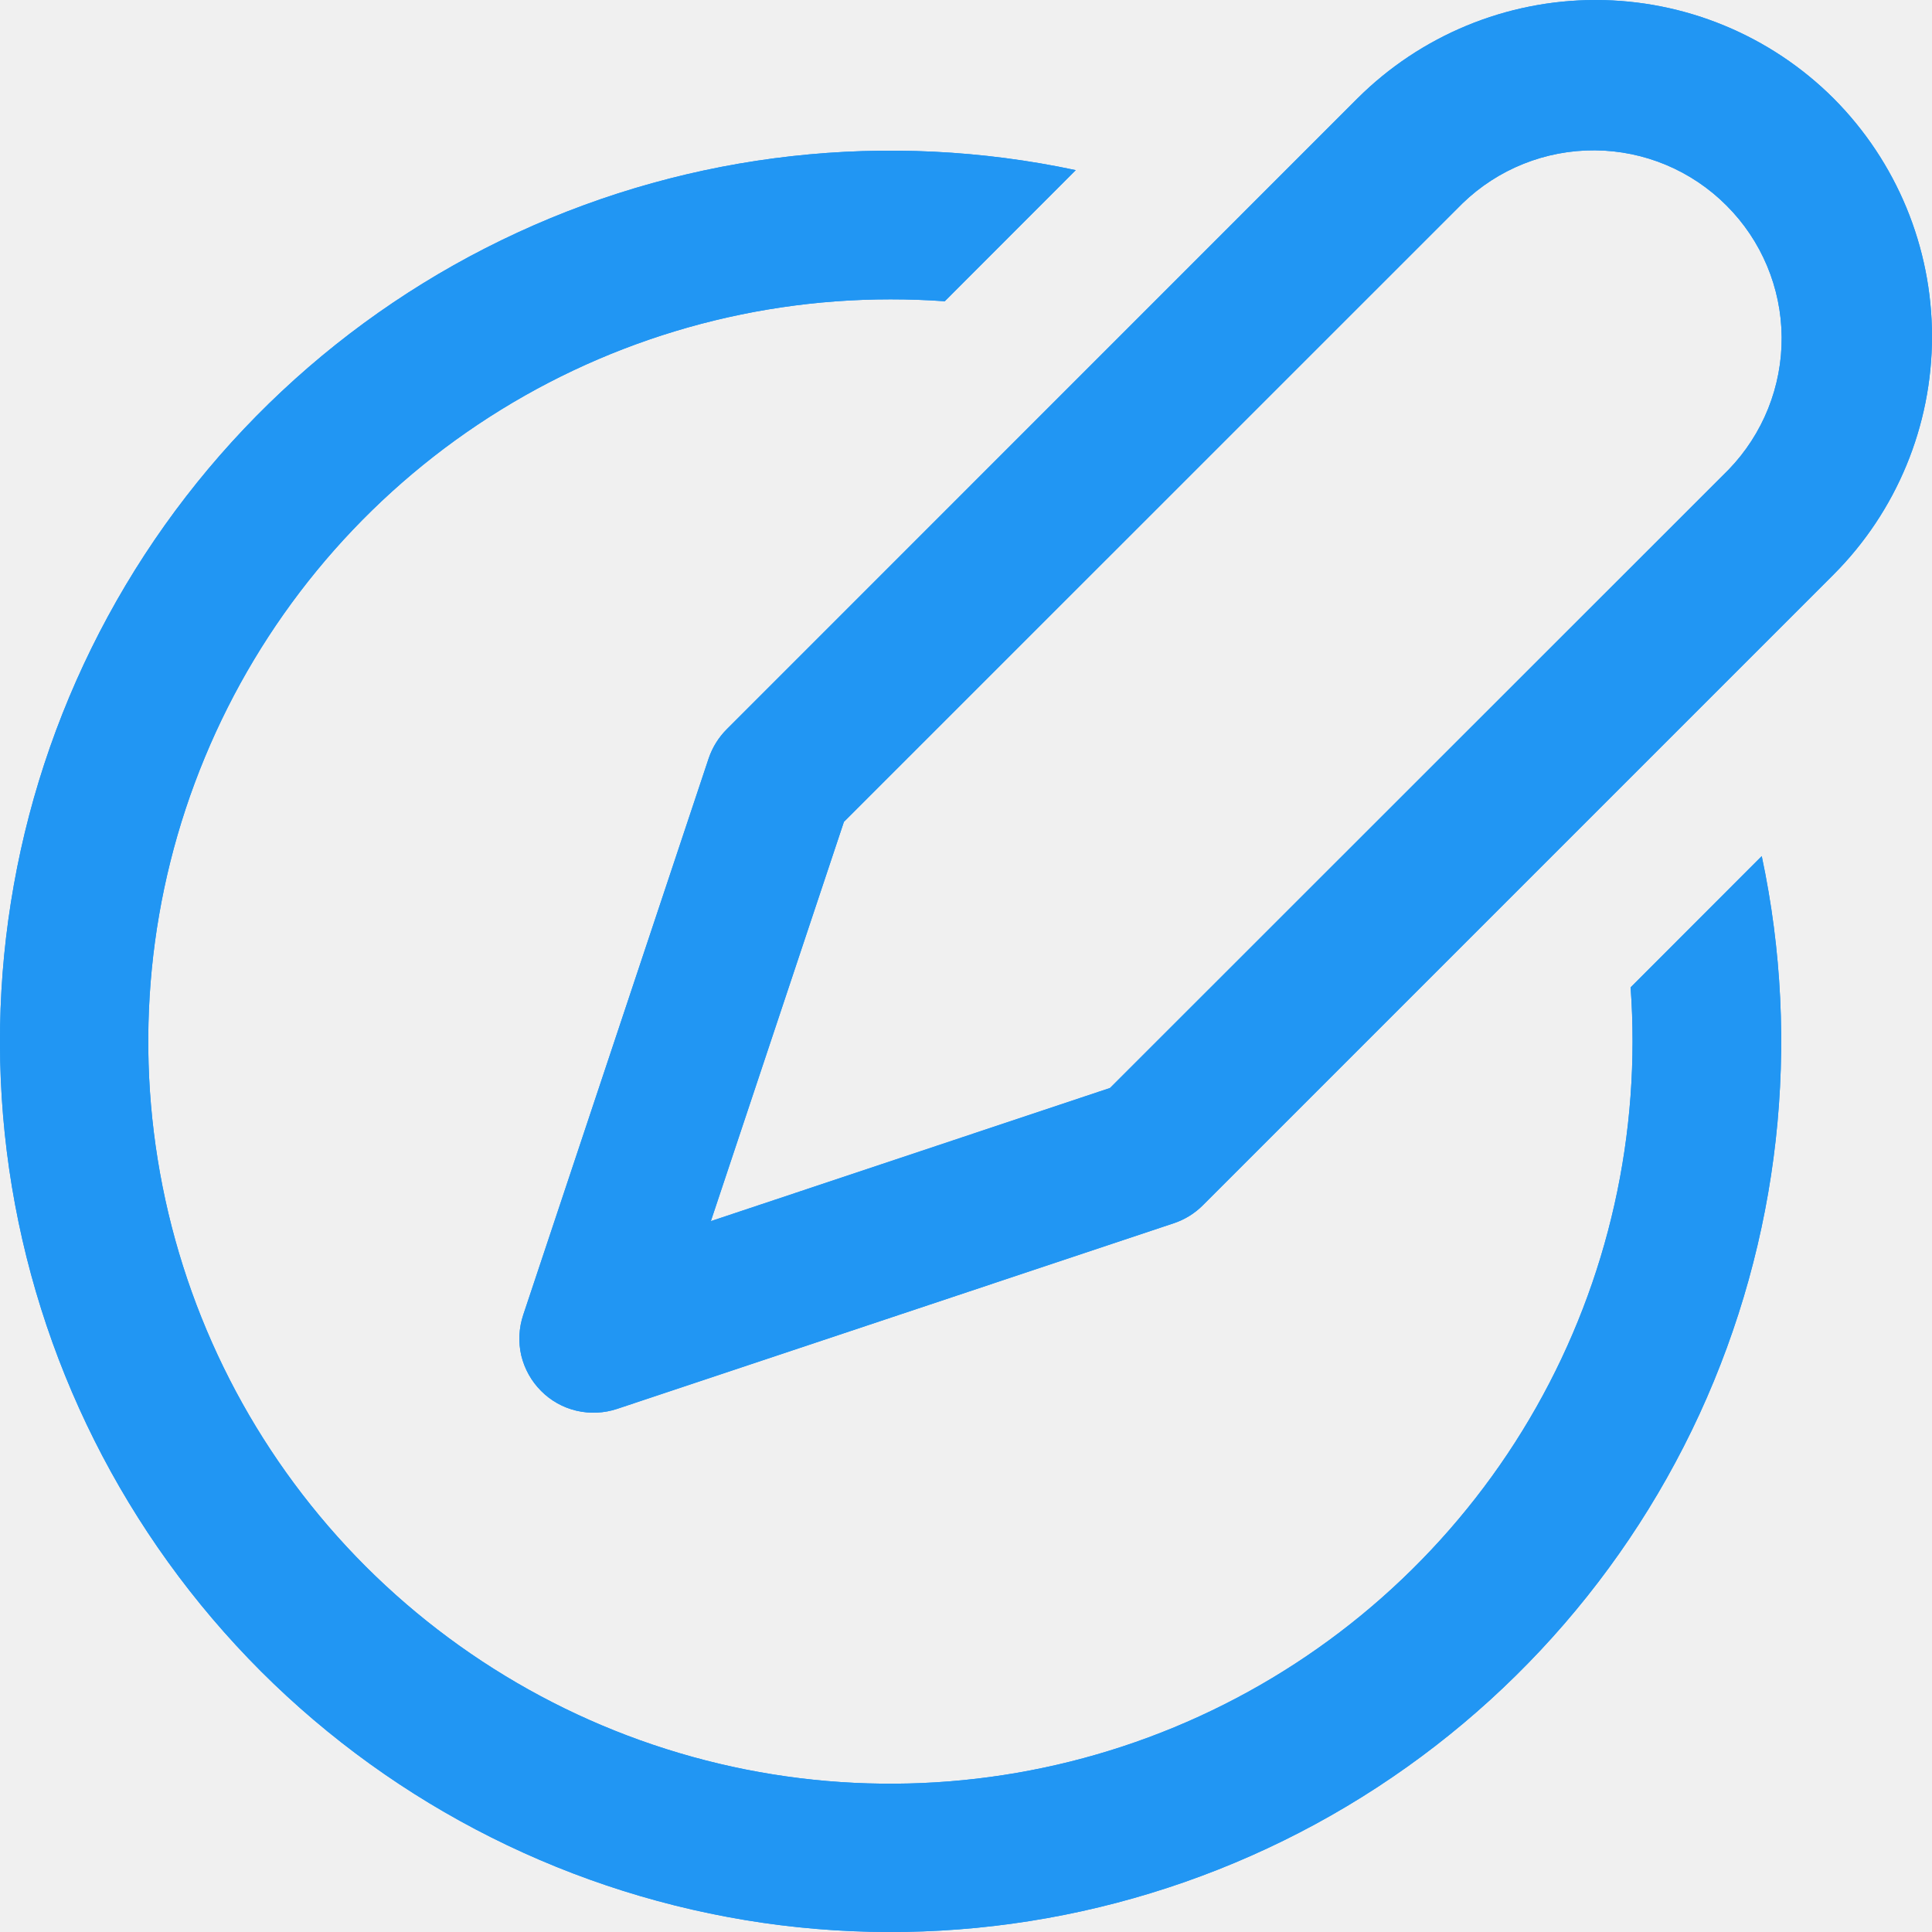
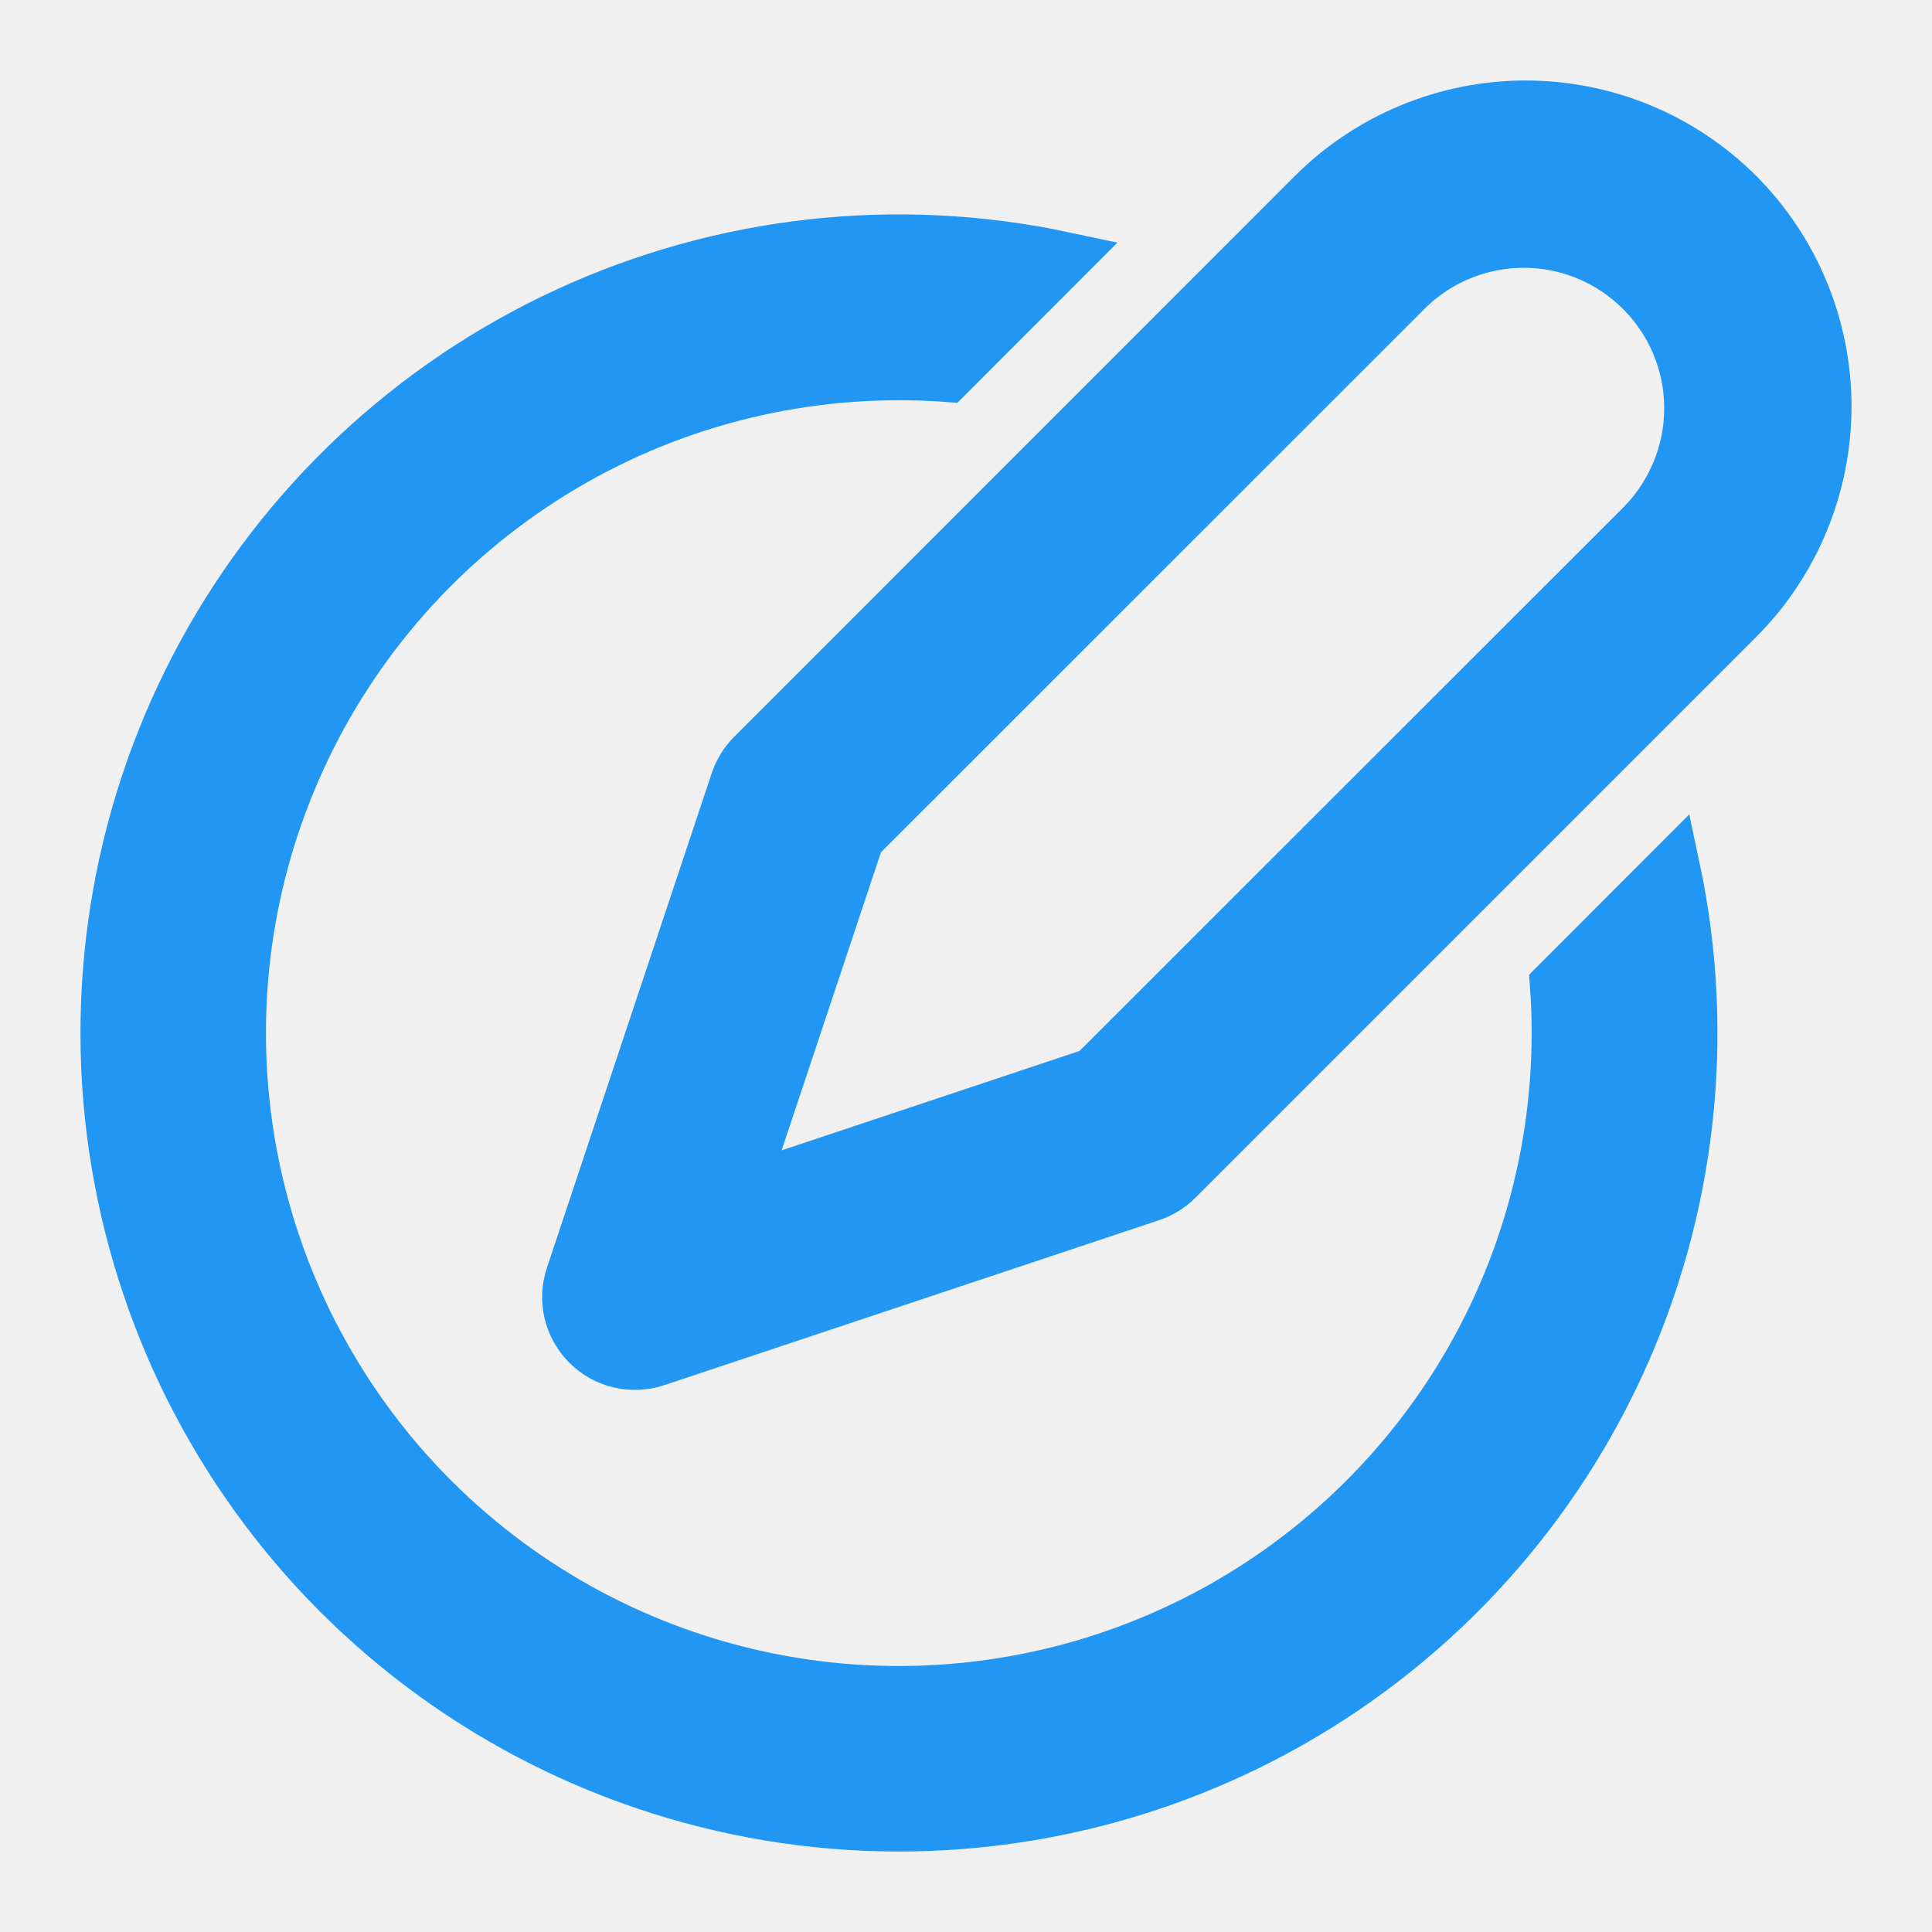
- <svg xmlns="http://www.w3.org/2000/svg" width="16" height="16" viewBox="0 0 16 16" fill="none">
-   <mask id="path-1-inside-1_84_369" fill="white">
-     <path d="M15.185 0.815C14.662 0.293 13.953 0 13.214 0C12.475 0 11.766 0.293 11.242 0.815L6.018 6.04C5.951 6.107 5.9 6.189 5.869 6.28L4.333 10.89C4.297 10.998 4.291 11.114 4.317 11.226C4.344 11.337 4.4 11.438 4.481 11.519C4.561 11.6 4.663 11.657 4.774 11.683C4.885 11.709 5.001 11.704 5.11 11.668L9.719 10.131C9.81 10.101 9.893 10.05 9.96 9.983L15.185 4.758C15.707 4.235 16 3.526 16 2.787C16 2.047 15.707 1.339 15.185 0.815ZM12.112 1.684C12.405 1.4 12.799 1.242 13.209 1.245C13.618 1.248 14.009 1.412 14.298 1.702C14.588 1.991 14.752 2.383 14.755 2.792C14.758 3.201 14.6 3.595 14.316 3.889L9.193 9.01L5.887 10.113L6.989 6.806L12.112 1.684ZM7.374 2.479C7.525 2.479 7.675 2.484 7.824 2.495L8.909 1.409C7.354 1.078 5.732 1.259 4.288 1.925C2.843 2.591 1.653 3.706 0.894 5.104C0.135 6.502 -0.152 8.108 0.076 9.682C0.305 11.257 1.036 12.715 2.16 13.84C3.285 14.964 4.743 15.695 6.317 15.924C7.891 16.152 9.497 15.865 10.895 15.106C12.293 14.347 13.408 13.156 14.074 11.712C14.739 10.267 14.921 8.646 14.59 7.09L13.504 8.177C13.515 8.324 13.52 8.474 13.52 8.625C13.52 9.841 13.16 11.03 12.485 12.04C11.809 13.051 10.849 13.839 9.726 14.304C8.603 14.769 7.367 14.891 6.175 14.654C4.983 14.417 3.888 13.831 3.028 12.972C2.168 12.112 1.583 11.017 1.346 9.825C1.109 8.632 1.23 7.396 1.696 6.273C2.161 5.15 2.949 4.19 3.959 3.515C4.97 2.839 6.158 2.479 7.374 2.479Z" />
-   </mask>
-   <path d="M15.185 0.815C14.662 0.293 13.953 0 13.214 0C12.475 0 11.766 0.293 11.242 0.815L6.018 6.04C5.951 6.107 5.9 6.189 5.869 6.28L4.333 10.89C4.297 10.998 4.291 11.114 4.317 11.226C4.344 11.337 4.4 11.438 4.481 11.519C4.561 11.6 4.663 11.657 4.774 11.683C4.885 11.709 5.001 11.704 5.11 11.668L9.719 10.131C9.81 10.101 9.893 10.05 9.96 9.983L15.185 4.758C15.707 4.235 16 3.526 16 2.787C16 2.047 15.707 1.339 15.185 0.815ZM12.112 1.684C12.405 1.4 12.799 1.242 13.209 1.245C13.618 1.248 14.009 1.412 14.298 1.702C14.588 1.991 14.752 2.383 14.755 2.792C14.758 3.201 14.6 3.595 14.316 3.889L9.193 9.01L5.887 10.113L6.989 6.806L12.112 1.684ZM7.374 2.479C7.525 2.479 7.675 2.484 7.824 2.495L8.909 1.409C7.354 1.078 5.732 1.259 4.288 1.925C2.843 2.591 1.653 3.706 0.894 5.104C0.135 6.502 -0.152 8.108 0.076 9.682C0.305 11.257 1.036 12.715 2.16 13.84C3.285 14.964 4.743 15.695 6.317 15.924C7.891 16.152 9.497 15.865 10.895 15.106C12.293 14.347 13.408 13.156 14.074 11.712C14.739 10.267 14.921 8.646 14.59 7.09L13.504 8.177C13.515 8.324 13.52 8.474 13.52 8.625C13.52 9.841 13.16 11.03 12.485 12.04C11.809 13.051 10.849 13.839 9.726 14.304C8.603 14.769 7.367 14.891 6.175 14.654C4.983 14.417 3.888 13.831 3.028 12.972C2.168 12.112 1.583 11.017 1.346 9.825C1.109 8.632 1.23 7.396 1.696 6.273C2.161 5.15 2.949 4.19 3.959 3.515C4.97 2.839 6.158 2.479 7.374 2.479Z" fill="#2196F3" />
-   <path d="M15.185 0.815L50.577 -34.503L50.541 -34.539L50.505 -34.575L15.185 0.815ZM13.214 0V-50V0ZM11.242 0.815L-24.078 -34.575L-24.096 -34.557L-24.114 -34.539L11.242 0.815ZM6.018 6.04L41.321 41.448L41.348 41.421L41.375 41.394L6.018 6.04ZM5.869 6.28L-41.532 -9.628L-41.549 -9.579L-41.565 -9.531L5.869 6.28ZM4.333 10.89L51.753 26.744L51.76 26.722L51.767 26.7L4.333 10.89ZM5.11 11.668L20.892 59.112L20.907 59.107L20.922 59.102L5.11 11.668ZM9.719 10.131L-6.041 -37.32L-6.067 -37.311L-6.093 -37.303L9.719 10.131ZM9.96 9.983L-25.396 -25.371L-25.4 -25.368L9.96 9.983ZM15.185 4.758L50.541 40.112L50.559 40.094L50.577 40.076L15.185 4.758ZM16 2.787H-34H16ZM12.112 1.684L-22.683 -34.222L-22.964 -33.95L-23.241 -33.674L12.112 1.684ZM14.316 3.889L49.668 39.247L49.949 38.966L50.225 38.681L14.316 3.889ZM9.193 9.01L25.011 56.442L36.203 52.71L44.546 44.368L9.193 9.01ZM5.887 10.113L-41.546 -5.703L-73.186 89.189L21.704 57.545L5.887 10.113ZM6.989 6.806L-28.363 -28.552L-36.71 -20.207L-40.444 -9.01L6.989 6.806ZM7.824 2.495L4.261 52.367L27.036 53.994L43.181 37.849L7.824 2.495ZM8.909 1.409L44.266 36.763L109.371 -28.347L19.309 -47.498L8.909 1.409ZM14.59 7.09L63.497 -3.308L44.334 -93.444L-20.787 -28.244L14.59 7.09ZM13.504 8.177L-21.872 -27.157L-38.011 -10.999L-36.366 11.778L13.504 8.177ZM13.52 8.625H-36.48H13.52ZM15.185 0.815L50.505 -34.575C40.609 -44.452 27.197 -50 13.214 -50V0V50C0.708 50 -11.286 45.038 -20.136 36.205L15.185 0.815ZM13.214 0V-50C-0.77 -50 -14.181 -44.452 -24.078 -34.575L11.242 0.815L46.563 36.205C37.713 45.038 25.719 50 13.214 50V0ZM11.242 0.815L-24.114 -34.539L-29.338 -29.314L6.018 6.04L41.375 41.394L46.599 36.169L11.242 0.815ZM6.018 6.04L-29.285 -29.368C-34.843 -23.826 -39.035 -17.068 -41.532 -9.628L5.869 6.28L53.271 22.188C50.835 29.447 46.744 36.041 41.321 41.448L6.018 6.04ZM5.869 6.28L-41.565 -9.531L-43.102 -4.92L4.333 10.89L51.767 26.7L53.304 22.09L5.869 6.28ZM4.333 10.89L-43.087 -4.965C-46.068 3.95 -46.507 13.52 -44.355 22.67L4.317 11.226L52.99 -0.219C55.09 8.709 54.661 18.046 51.753 26.744L4.333 10.89ZM4.317 11.226L-44.355 22.67C-42.203 31.821 -37.546 40.192 -30.904 46.845L4.481 11.519L39.865 -23.807C46.346 -17.316 50.891 -9.148 52.99 -0.219L4.317 11.226ZM4.481 11.519L-30.904 46.845C-24.262 53.498 -15.898 58.17 -6.749 60.337L4.774 11.683L16.298 -36.971C25.224 -34.857 33.385 -30.298 39.865 -23.807L4.481 11.519ZM4.774 11.683L-6.749 60.337C2.399 62.504 11.97 62.08 20.892 59.112L5.11 11.668L-10.672 -35.776C-1.967 -38.672 7.371 -39.085 16.298 -36.971L4.774 11.683ZM5.11 11.668L20.922 59.102L25.532 57.565L9.719 10.131L-6.093 -37.303L-10.703 -35.766L5.11 11.668ZM9.719 10.131L25.48 57.583C32.957 55.099 39.751 50.904 45.321 45.333L9.96 9.983L-25.4 -25.368C-19.965 -30.804 -13.336 -34.897 -6.041 -37.32L9.719 10.131ZM9.96 9.983L45.317 45.337L50.541 40.112L15.185 4.758L-20.172 -30.596L-25.396 -25.371L9.96 9.983ZM15.185 4.758L50.577 40.076C60.454 30.178 66 16.768 66 2.787H16H-34C-34 -9.716 -29.04 -21.709 -20.208 -30.56L15.185 4.758ZM16 2.787H66C66 -11.194 60.454 -24.605 50.577 -34.503L15.185 0.815L-20.208 36.133C-29.04 27.282 -34 15.29 -34 2.787H16ZM12.112 1.684L46.907 37.591C37.775 46.44 25.53 51.344 12.814 51.244L13.209 1.245L13.603 -48.753C0.068 -48.86 -12.964 -43.64 -22.683 -34.222L12.112 1.684ZM13.209 1.245L12.814 51.244C0.098 51.143 -12.068 46.047 -21.058 37.056L14.298 1.702L49.655 -33.652C40.086 -43.222 27.137 -48.647 13.603 -48.753L13.209 1.245ZM14.298 1.702L-21.058 37.056C-30.049 28.064 -35.143 15.899 -35.244 3.186L14.755 2.792L64.753 2.398C64.647 -11.134 59.224 -24.082 49.655 -33.652L14.298 1.702ZM14.755 2.792L-35.244 3.186C-35.344 -9.528 -30.442 -21.772 -21.594 -30.904L14.316 3.889L50.225 38.681C59.642 28.962 64.86 15.93 64.753 2.398L14.755 2.792ZM14.316 3.889L-21.037 -31.47L-26.159 -26.348L9.193 9.01L44.546 44.368L49.668 39.247L14.316 3.889ZM9.193 9.01L-6.624 -38.422L-9.931 -37.319L5.887 10.113L21.704 57.545L25.011 56.442L9.193 9.01ZM5.887 10.113L53.319 25.928L54.422 22.622L6.989 6.806L-40.444 -9.01L-41.546 -5.703L5.887 10.113ZM6.989 6.806L42.342 42.164L47.464 37.043L12.112 1.684L-23.241 -33.674L-28.363 -28.552L6.989 6.806ZM7.374 2.479V52.479C6.346 52.479 5.308 52.442 4.261 52.367L7.824 2.495L11.387 -47.378C10.042 -47.474 8.704 -47.521 7.374 -47.521V2.479ZM7.824 2.495L43.181 37.849L44.266 36.763L8.909 1.409L-26.447 -33.945L-27.533 -32.859L7.824 2.495ZM8.909 1.409L19.309 -47.498C7.205 -50.071 -5.407 -48.663 -16.644 -43.482L4.288 1.925L25.22 47.333C16.872 51.181 7.502 52.228 -1.49 50.316L8.909 1.409ZM4.288 1.925L-16.644 -43.482C-27.882 -38.302 -37.143 -29.627 -43.047 -18.754L0.894 5.104L44.835 28.962C40.449 37.04 33.569 43.484 25.22 47.333L4.288 1.925ZM0.894 5.104L-43.047 -18.754C-48.951 -7.88 -51.181 4.611 -49.406 16.856L0.076 9.682L49.559 2.509C50.878 11.605 49.221 20.884 44.835 28.962L0.894 5.104ZM0.076 9.682L-49.406 16.856C-47.631 29.1 -41.946 40.444 -33.196 49.194L2.16 13.84L37.517 -21.514C44.017 -15.014 48.24 -6.587 49.559 2.509L0.076 9.682ZM2.16 13.84L-33.196 49.194C-24.447 57.943 -13.104 63.631 -0.857 65.406L6.317 15.924L13.492 -33.559C22.59 -32.24 31.017 -28.015 37.517 -21.514L2.16 13.84ZM6.317 15.924L-0.857 65.406C11.389 67.182 23.881 64.951 34.756 59.045L10.895 15.106L-12.966 -28.833C-4.887 -33.22 4.394 -34.878 13.492 -33.559L6.317 15.924ZM10.895 15.106L34.756 59.045C45.63 53.14 54.303 43.878 59.482 32.641L14.074 11.712L-31.335 -9.218C-27.487 -17.566 -21.044 -24.446 -12.966 -28.833L10.895 15.106ZM14.074 11.712L59.482 32.641C64.662 21.404 66.07 8.795 63.497 -3.308L14.59 7.09L-34.317 17.488C-36.229 8.497 -35.183 -0.87 -31.335 -9.218L14.074 11.712ZM14.59 7.09L-20.787 -28.244L-21.872 -27.157L13.504 8.177L48.881 43.511L49.967 42.424L14.59 7.09ZM13.504 8.177L-36.366 11.778C-36.444 10.697 -36.48 9.645 -36.48 8.625H13.52H63.52C63.52 7.302 63.474 5.951 63.374 4.575L13.504 8.177ZM13.52 8.625H-36.48C-36.48 -0.047 -33.908 -8.525 -29.09 -15.737L12.485 12.04L54.059 39.817C60.228 30.584 63.52 19.729 63.52 8.625H13.52ZM12.485 12.04L-29.09 -15.737C-24.272 -22.948 -17.423 -28.57 -9.409 -31.889L9.726 14.304L28.861 60.498C39.121 56.248 47.89 49.051 54.059 39.817L12.485 12.04ZM9.726 14.304L-9.409 -31.889C-1.396 -35.209 7.423 -36.078 15.93 -34.385L6.175 14.654L-3.58 63.693C7.312 65.86 18.602 64.748 28.861 60.498L9.726 14.304ZM6.175 14.654L15.93 -34.385C24.438 -32.693 32.252 -28.515 38.385 -22.382L3.028 12.972L-32.329 48.326C-24.477 56.178 -14.472 61.526 -3.58 63.693L6.175 14.654ZM3.028 12.972L38.385 -22.382C44.517 -16.249 48.694 -8.435 50.385 0.071L1.346 9.825L-47.694 19.578C-45.527 30.469 -40.181 40.473 -32.329 48.326L3.028 12.972ZM1.346 9.825L50.385 0.071C52.077 8.577 51.209 17.393 47.89 25.406L1.696 6.273L-44.499 -12.86C-48.748 -2.601 -49.86 8.688 -47.694 19.578L1.346 9.825ZM1.696 6.273L47.89 25.406C44.571 33.419 38.951 40.268 31.739 45.087L3.959 3.515L-23.821 -38.058C-33.054 -31.888 -40.25 -23.119 -44.499 -12.86L1.696 6.273ZM3.959 3.515L31.739 45.087C24.527 49.906 16.048 52.479 7.374 52.479V2.479V-47.521C-3.731 -47.521 -14.587 -44.228 -23.821 -38.058L3.959 3.515Z" fill="#2196F3" mask="url(#path-1-inside-1_84_369)" />
+ <svg xmlns="http://www.w3.org/2000/svg" width="18" height="18" viewBox="0 0 18 18" fill="none">
+   <path d="M16.185 1.815C15.662 1.293 14.953 1 14.214 1C13.475 1 12.766 1.293 12.242 1.815L7.018 7.04C6.951 7.107 6.9 7.189 6.869 7.28L5.333 11.89C5.297 11.998 5.291 12.114 5.317 12.226C5.344 12.337 5.4 12.438 5.481 12.519C5.561 12.6 5.663 12.657 5.774 12.683C5.885 12.709 6.001 12.704 6.11 12.668L10.72 11.131C10.81 11.101 10.893 11.05 10.96 10.983L16.185 5.758C16.707 5.235 17 4.526 17 3.787C17 3.047 16.707 2.339 16.185 1.815ZM13.112 2.684C13.405 2.4 13.799 2.242 14.209 2.245C14.618 2.248 15.009 2.412 15.298 2.702C15.588 2.991 15.752 3.383 15.755 3.792C15.758 4.201 15.6 4.595 15.316 4.889L10.193 10.01L6.887 11.113L7.989 7.806L13.112 2.684ZM8.374 3.479C8.525 3.479 8.675 3.484 8.824 3.495L9.909 2.409C8.354 2.078 6.732 2.259 5.288 2.925C3.843 3.591 2.653 4.706 1.894 6.104C1.135 7.502 0.848 9.108 1.076 10.682C1.305 12.257 2.036 13.715 3.16 14.84C4.285 15.964 5.743 16.695 7.317 16.924C8.891 17.152 10.497 16.865 11.895 16.106C13.293 15.347 14.408 14.156 15.074 12.712C15.739 11.267 15.921 9.646 15.59 8.09L14.504 9.177C14.515 9.324 14.52 9.474 14.52 9.625C14.52 10.841 14.16 12.03 13.485 13.04C12.809 14.051 11.849 14.839 10.726 15.304C9.603 15.769 8.367 15.891 7.175 15.654C5.983 15.417 4.888 14.831 4.028 13.972C3.168 13.112 2.583 12.017 2.346 10.825C2.109 9.632 2.23 8.396 2.696 7.273C3.161 6.15 3.949 5.19 4.959 4.515C5.97 3.839 7.158 3.479 8.374 3.479Z" fill="#2196F3" stroke="#2196F3" stroke-width="0.5" />
</svg>
